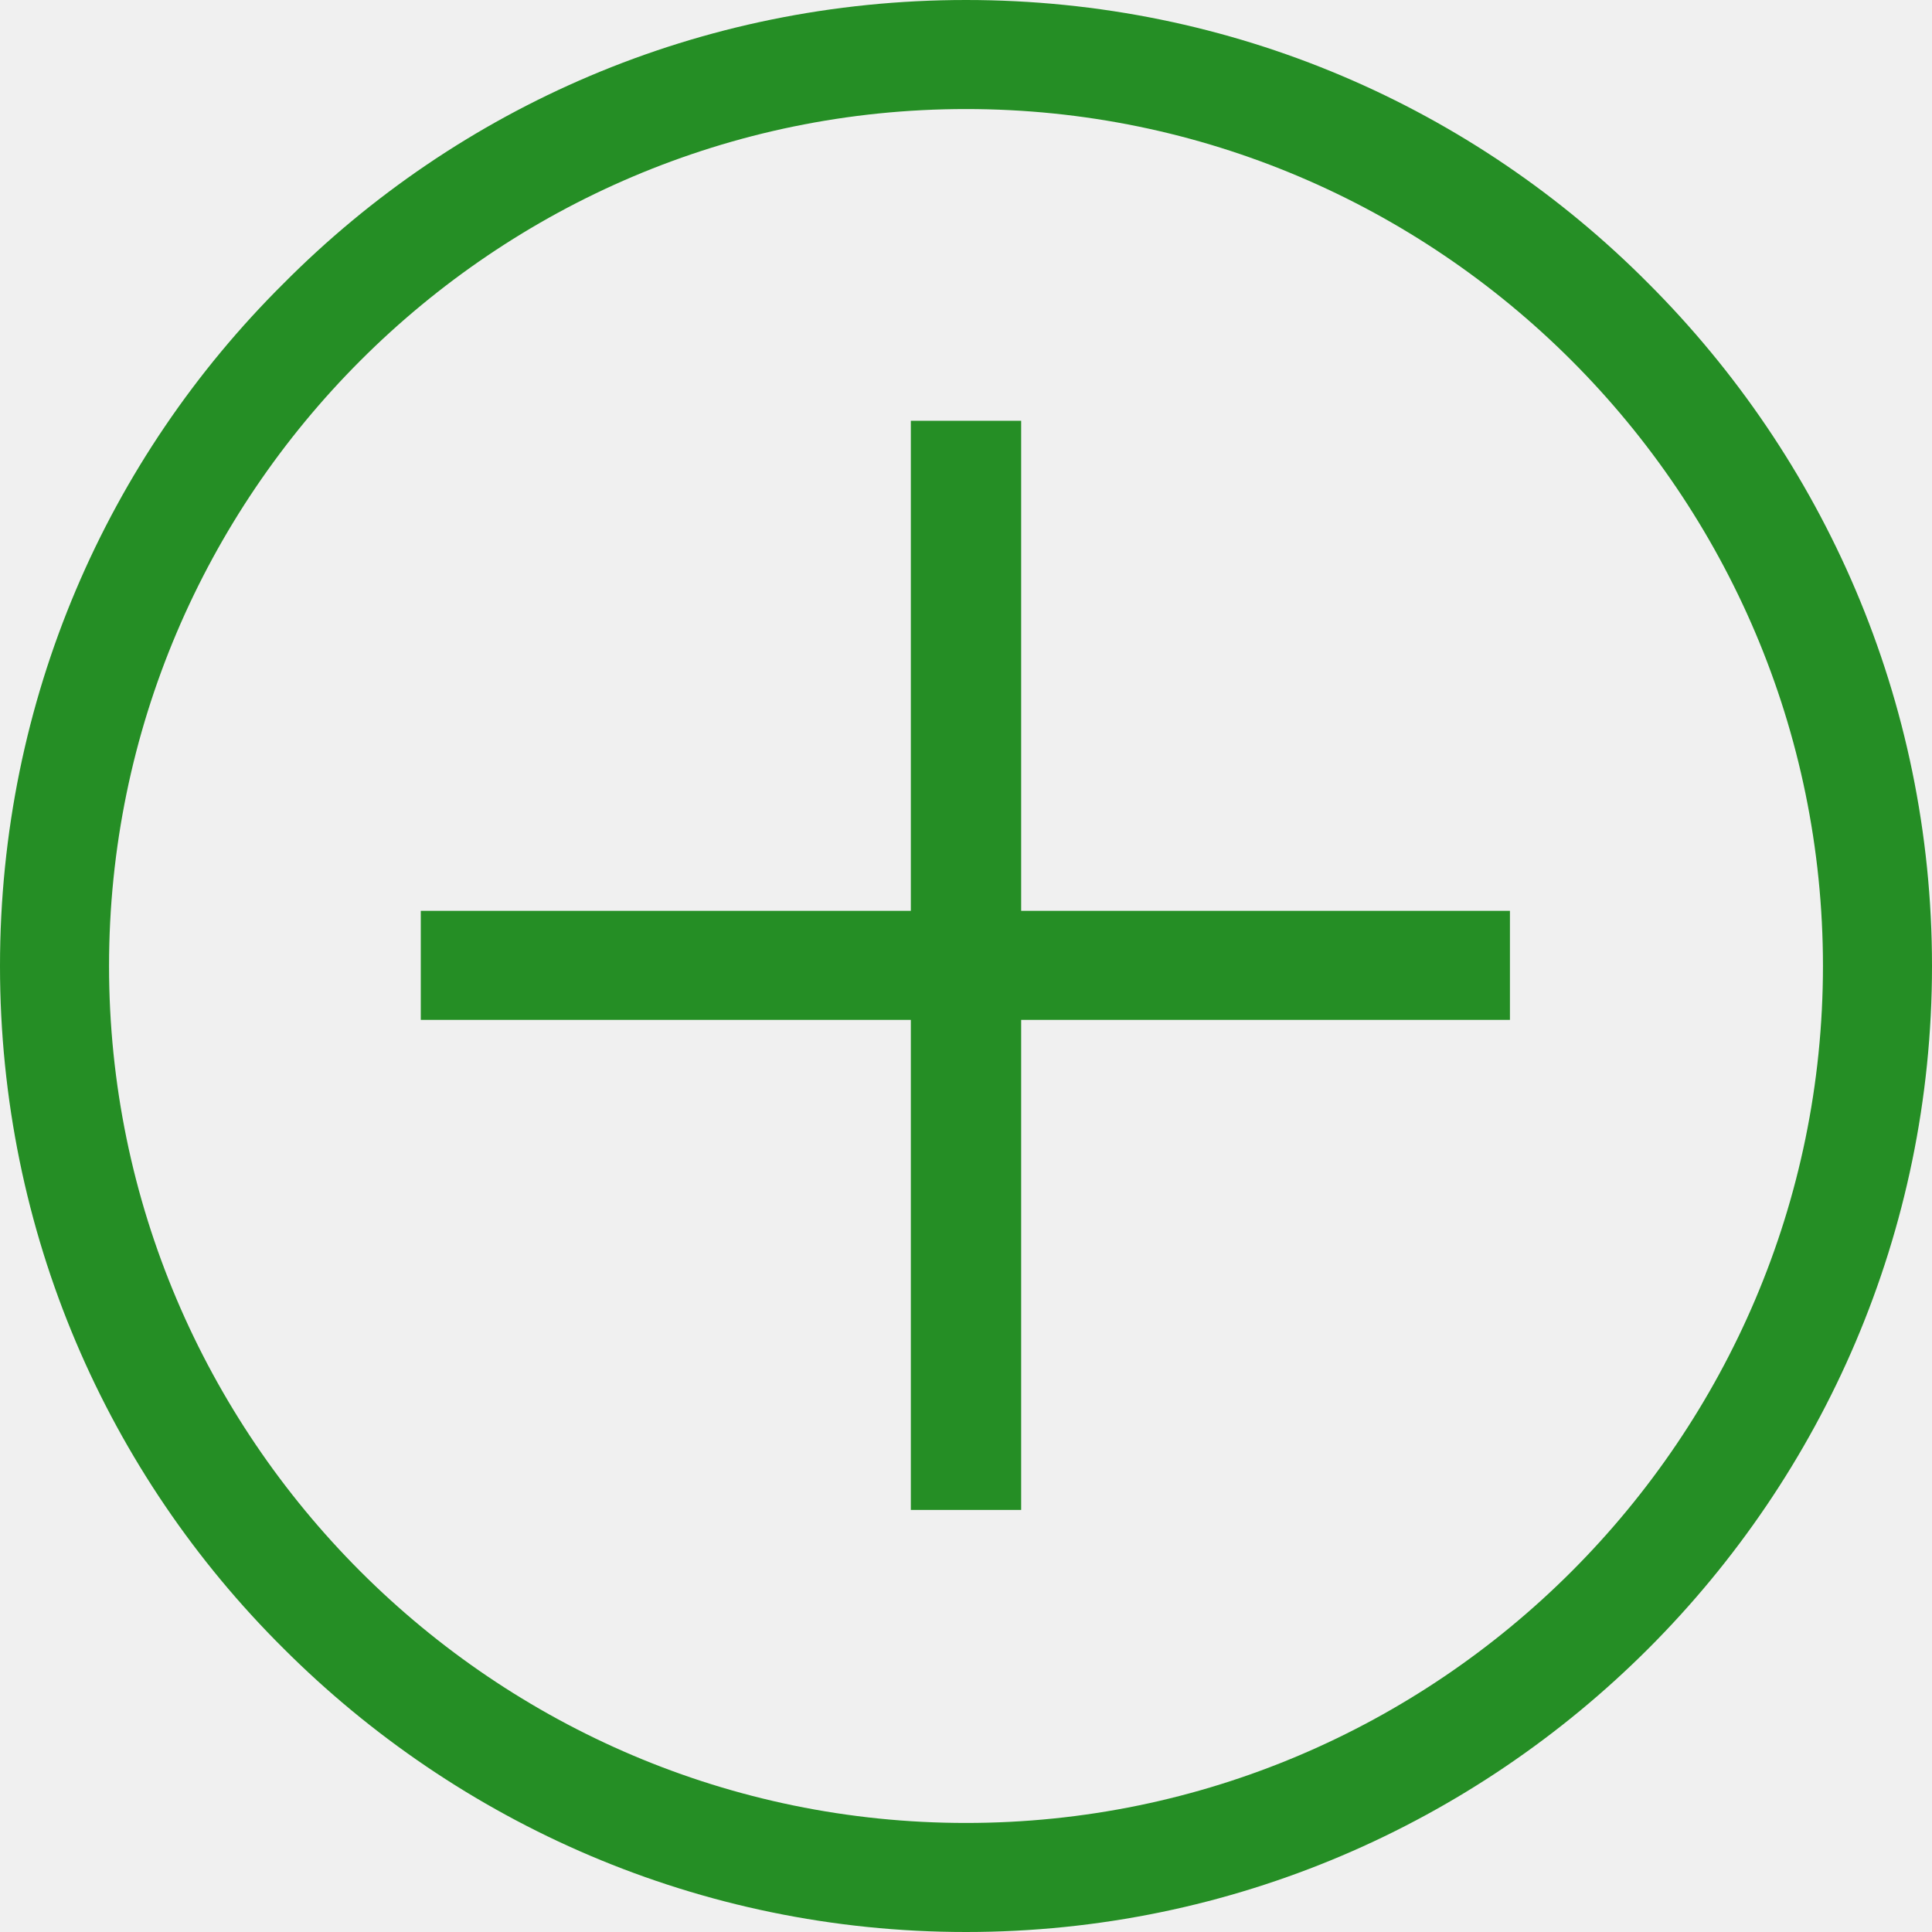
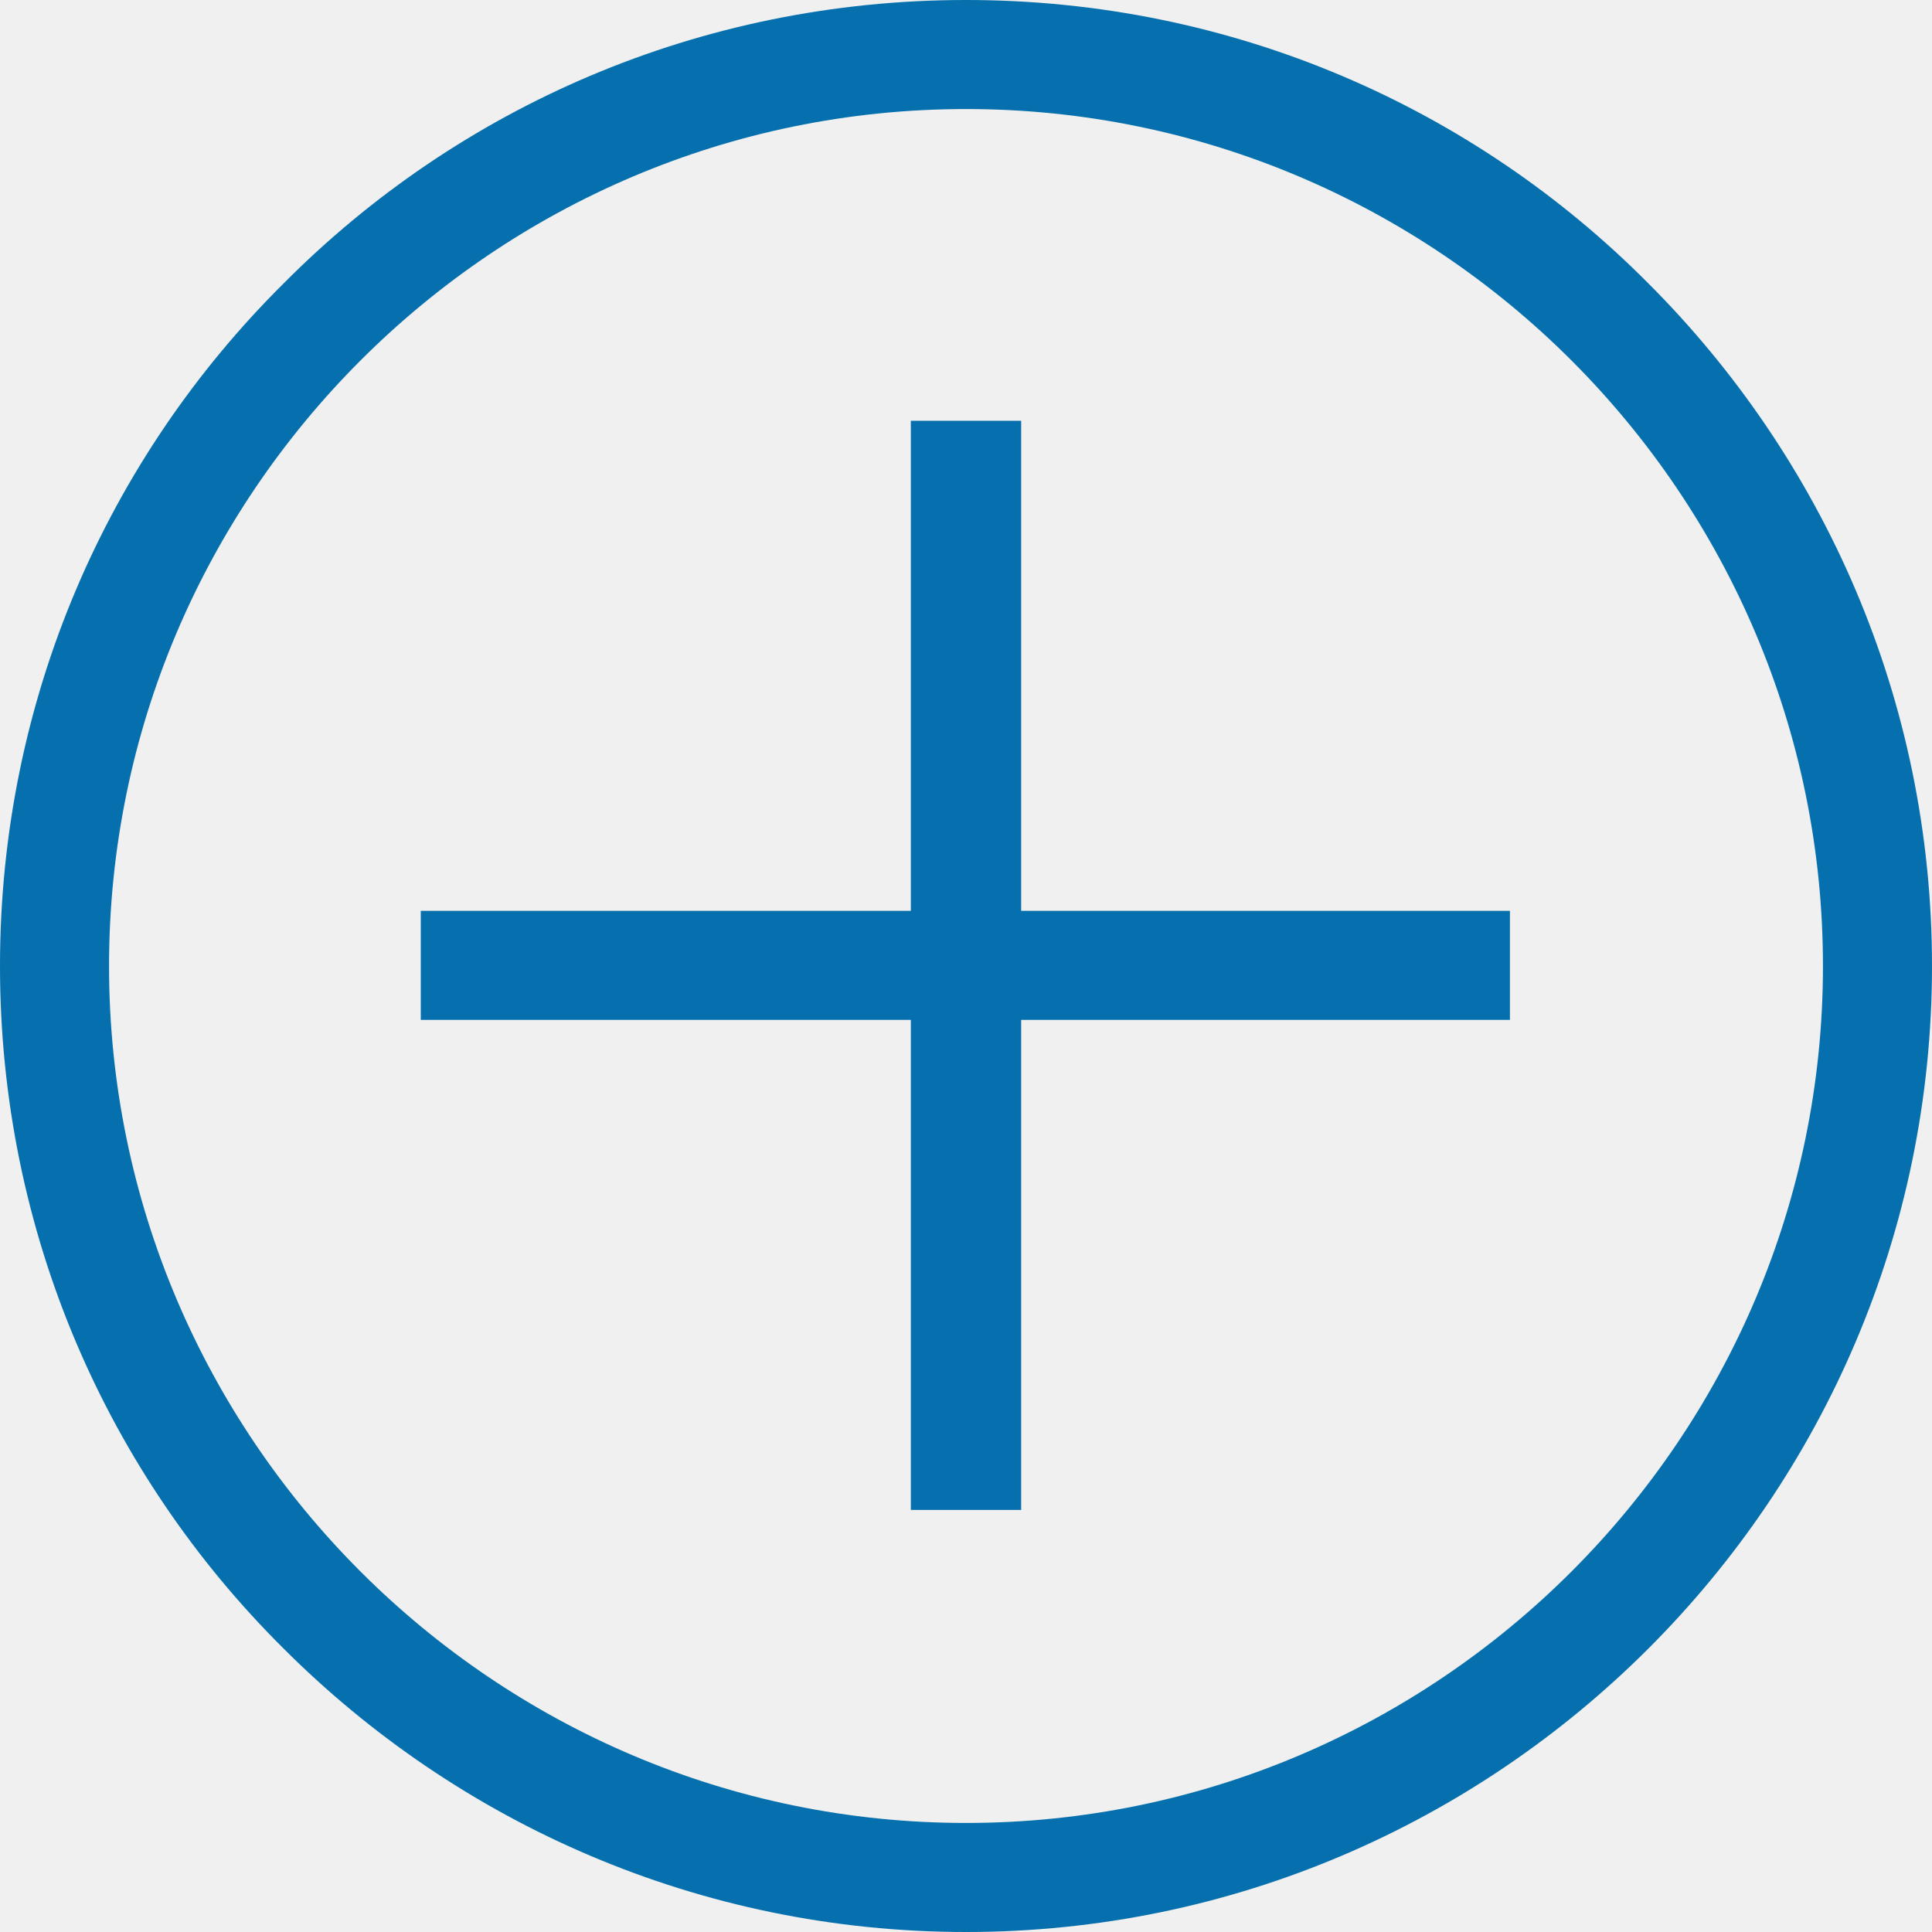
<svg xmlns="http://www.w3.org/2000/svg" xml:space="preserve" width="0.177in" height="0.177in" version="1.1" style="shape-rendering:geometricPrecision; text-rendering:geometricPrecision; image-rendering:optimizeQuality; fill-rule:evenodd; clip-rule:evenodd" viewBox="0 0 1506 1506" id="svg10">
  <defs id="defs4">
    <style type="text/css" id="style2">
   
    .fillTrans {
		fill: none;
		fill-rule: nonzero
	}
	
	.fillBlue {
		fill: #0096DC;
		fill-rule: nonzero
	}
	
    .fillWhite {
		fill: #fff;
		fill-rule: nonzero
	}
   
  </style>
  </defs>
  <path style="fill:none;fill-rule:nonzero" d="M 1225,281 C 1104,160 937,85 753,85 569,85 402,160 281,281 160,402 85,569 85,753 c 0,184 75,351 196,472 v 0 c 121,121 288,196 472,196 184,0 351,-75 472,-196 121,-121 196,-288 196,-472 0,-184 -75,-351 -196,-472 z" class="fillTrans" id="bg" />
-   <path style="fill:#258e25;fill-rule:nonzero;fill-opacity:1" d="m 753,0 c 208,0 396,84 532,221 v 0 c 136,136 221,324 221,532 0,208 -85,396 -221,532 v 0 c -136,136 -324,221 -532,221 -208,0 -396,-85 -532,-221 v 0 C 84,1149 0,961 0,753 0,545 84,357 221,221 357,84 545,0 753,0 Z m 472,281 C 1104,160 937,85 753,85 569,85 402,160 281,281 160,402 85,569 85,753 c 0,184 75,351 196,472 v 0 c 121,121 288,196 472,196 184,0 351,-75 472,-196 121,-121 196,-288 196,-472 0,-184 -75,-351 -196,-472 z" class="fillBlue" id="outter" />
-   <polygon style="fill:#258e25;fill-rule:nonzero;fill-opacity:1" points="796,795 796,1177 710,1177 710,795 328,795 328,710 710,710 710,328 796,328 796,710 1177,710 1177,795 " class="fillBlue" id="inner" />
+   <path style="fill:#0570ad;fill-rule:nonzero;fill-opacity:1" d="m 753,0 c 208,0 396,84 532,221 v 0 c 136,136 221,324 221,532 0,208 -85,396 -221,532 v 0 c -136,136 -324,221 -532,221 -208,0 -396,-85 -532,-221 v 0 C 84,1149 0,961 0,753 0,545 84,357 221,221 357,84 545,0 753,0 Z m 472,281 C 1104,160 937,85 753,85 569,85 402,160 281,281 160,402 85,569 85,753 c 0,184 75,351 196,472 v 0 c 121,121 288,196 472,196 184,0 351,-75 472,-196 121,-121 196,-288 196,-472 0,-184 -75,-351 -196,-472 z" class="fillBlue" id="outter" />
+   <polygon style="fill:#0570ad;fill-rule:nonzero;fill-opacity:1" points="796,795 796,1177 710,1177 710,795 328,795 328,710 710,710 710,328 796,328 796,710 1177,710 1177,795 " class="fillBlue" id="inner" />
</svg>
